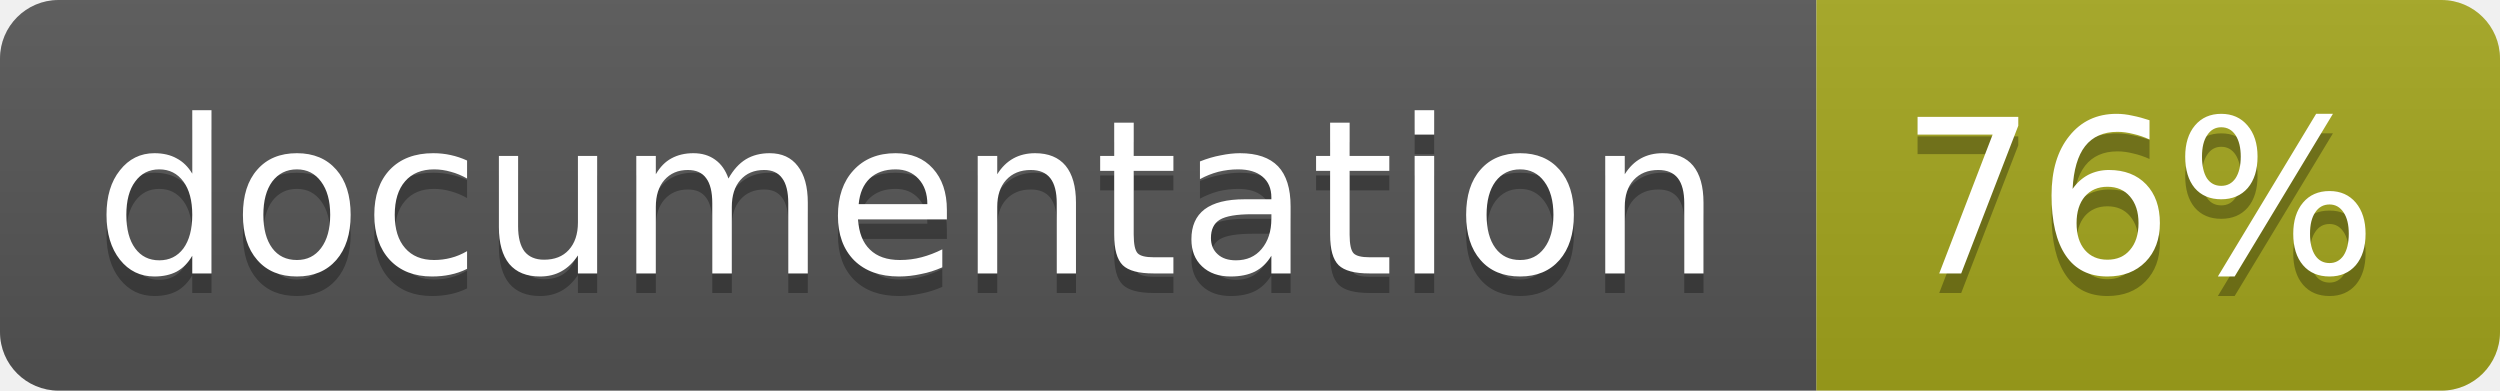
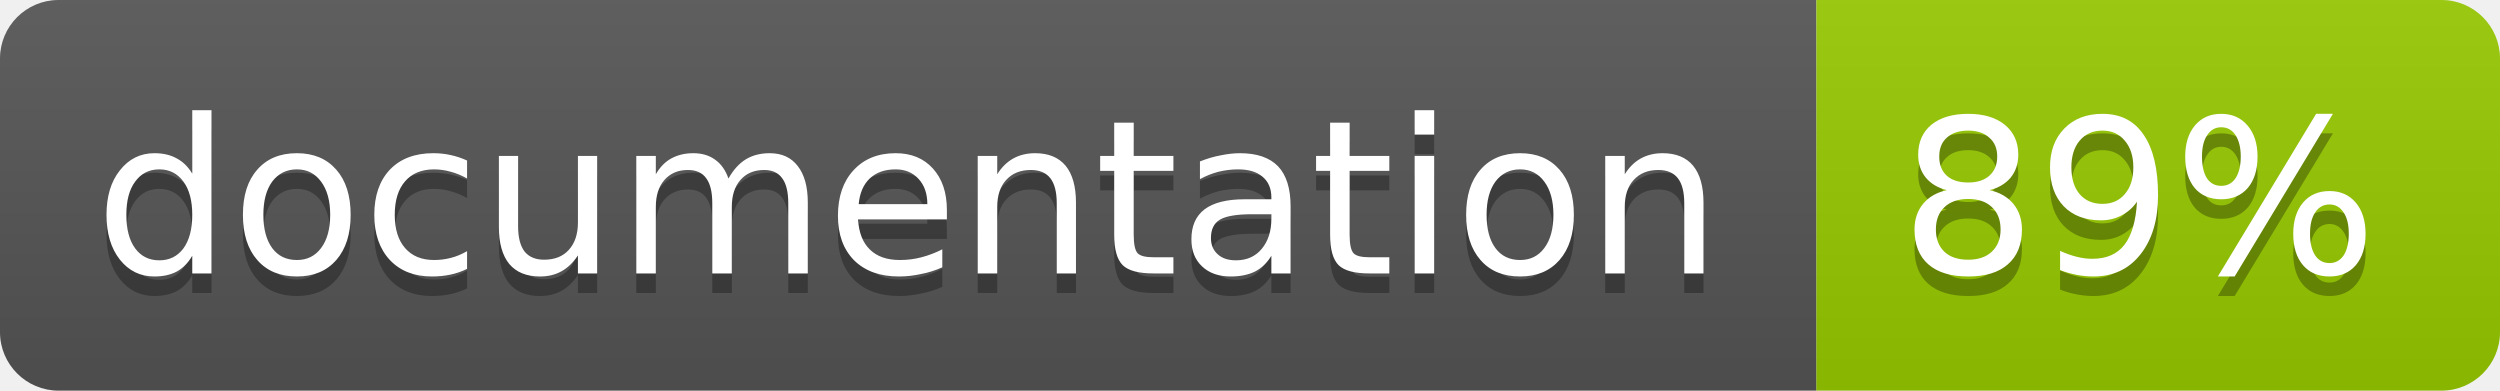
<svg xmlns="http://www.w3.org/2000/svg" width="128" height="20">
  <linearGradient id="b" x2="0" y2="100%">
    <stop offset="0" stop-color="#bbb" stop-opacity=".1" />
    <stop offset="1" stop-opacity=".1" />
  </linearGradient>
  <clipPath id="a">
    <rect width="128" height="20" rx="3" fill="#fff" />
  </clipPath>
  <g clip-path="url(#a)">
    <path fill="#555" d="M0 0h93v20H0z" />
-     <path fill="#a4a61d" d="M93 0h35v20H93z" />
+     <path fill="#97CA00" d="M93 0h35v20H93z" />
    <path fill="url(#b)" d="M0 0h128v20H0z" />
  </g>
  <g fill="#fff" text-anchor="middle" font-family="DejaVu Sans,Verdana,Geneva,sans-serif" font-size="11">
    <text x="46.5" y="15" fill="#010101" fill-opacity=".3">documentation</text>
    <text x="46.5" y="14">documentation</text>
-     <text x="109.5" y="15" fill="#010101" fill-opacity=".3">76%</text>
-     <text x="109.5" y="14">76%</text>
+     <text x="109.5" y="15" fill="#010101" fill-opacity=".3">89%</text>
+     <text x="109.5" y="14">89%</text>
  </g>
</svg>
